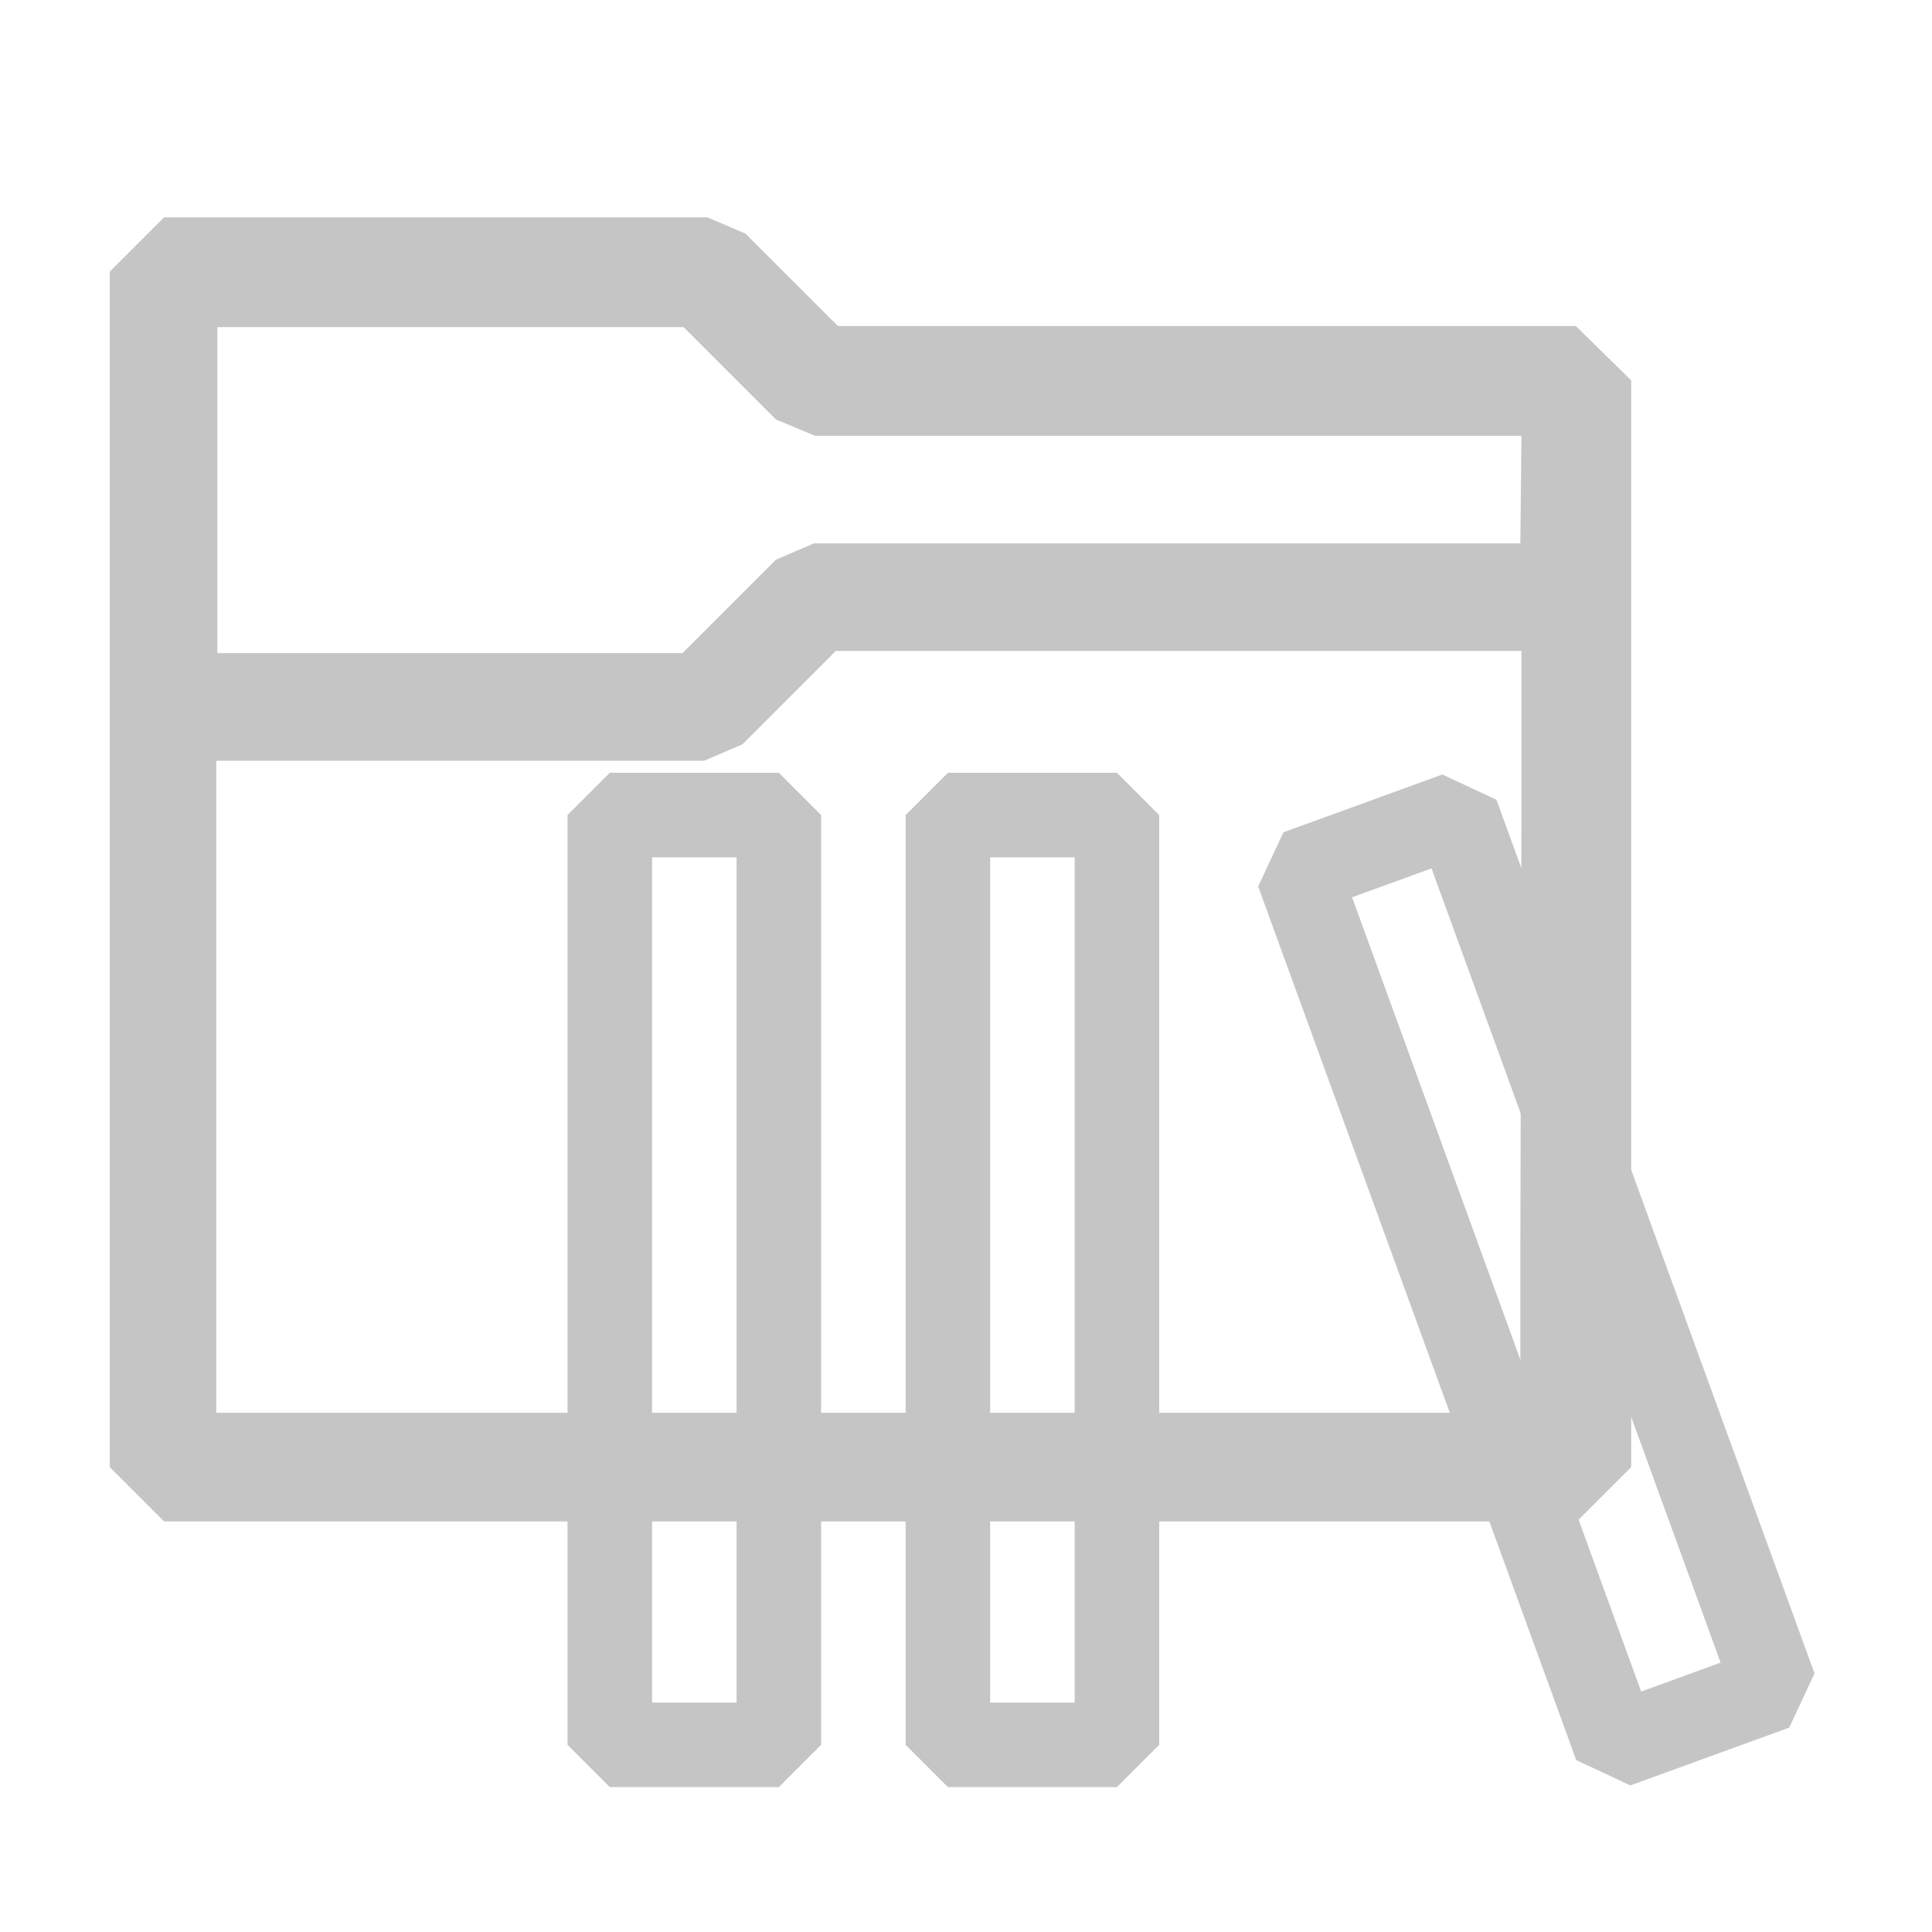
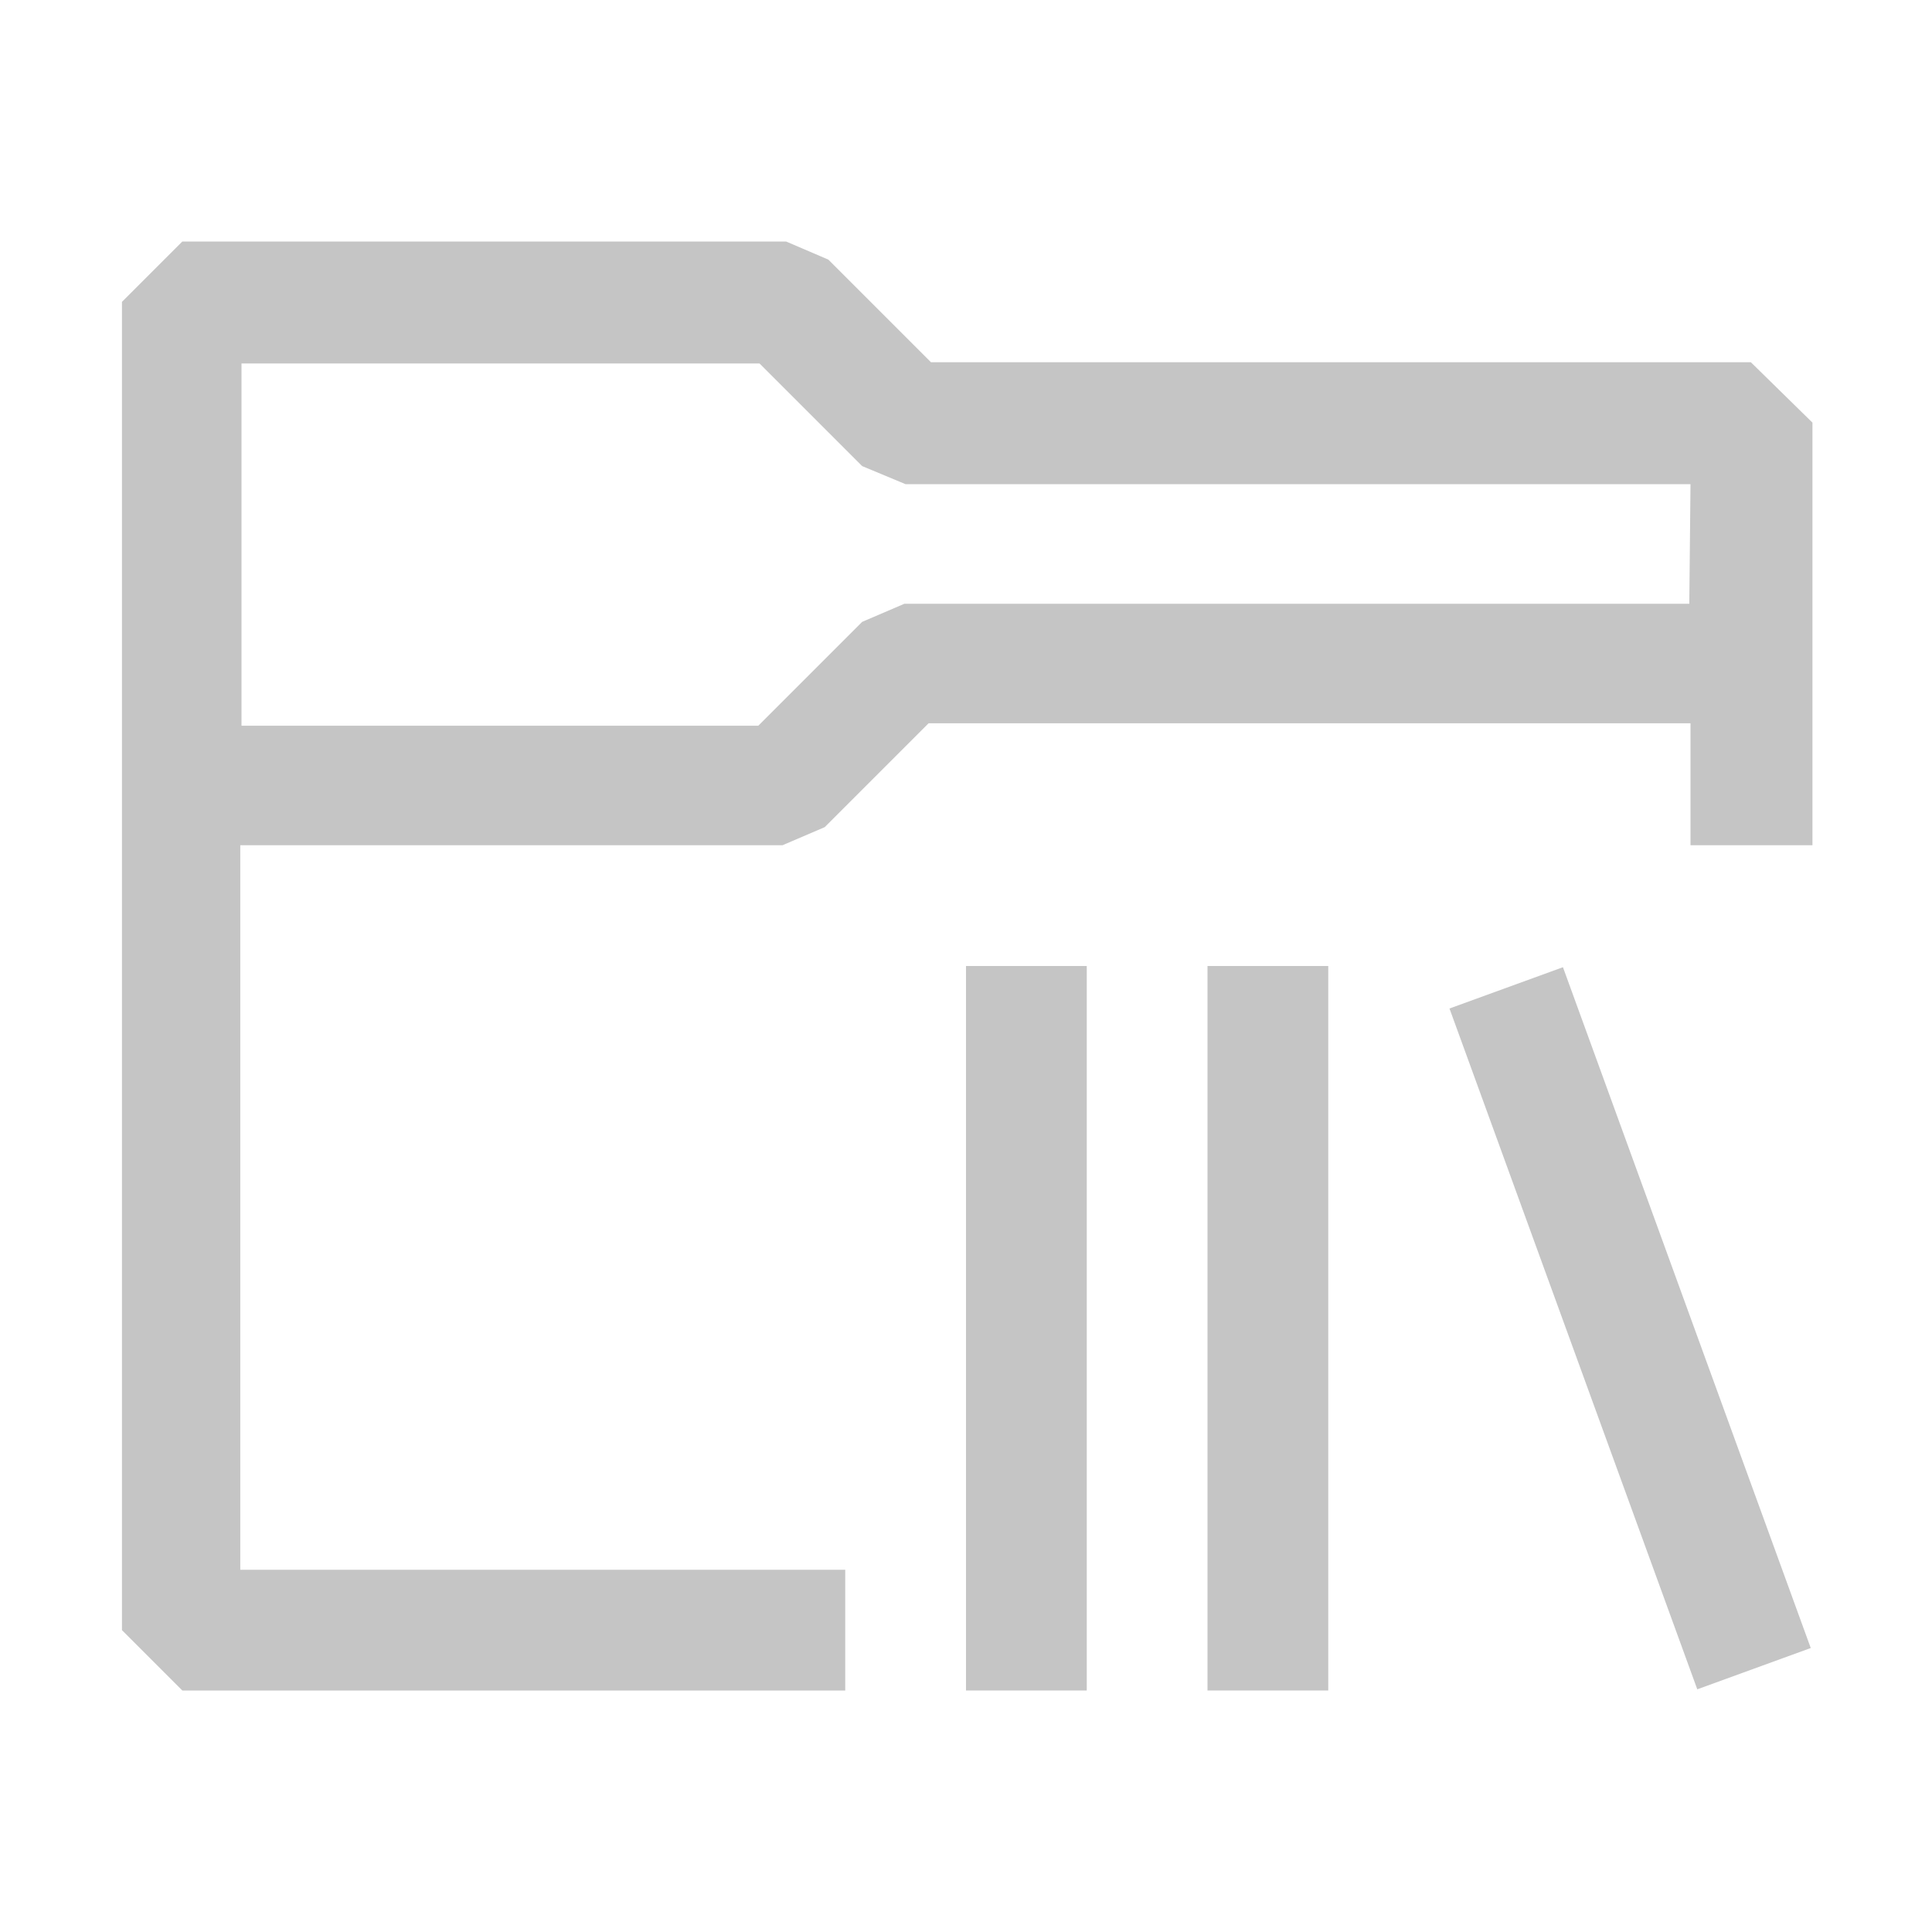
- <svg xmlns="http://www.w3.org/2000/svg" width="512" height="512" viewBox="0 0 16 16" fill="none">
-   <g transform="scale(0.9)">
-     <path d="M14.5 3H7.71L6.86 2.15L6.51 2H1.51L1.01 2.5V6.5V13.5L1.51 14H14.51L15.01 13.5V9V3.5L14.5 3ZM13.99 11.49V13H1.99V11.49V7.49V7H6.48L6.83 6.85L7.69 5.99H14V7.49L13.99 11.49ZM13.99 5H7.49L7.14 5.15L6.28 6.01H2V3.01H6.29L7.14 3.86L7.5 4.01H14L13.99 5Z" fill="#C5C5C5" />
-   </g>
-   <g transform="translate(4,5) scale(0.7)">
-     <path fill-rule="evenodd" clip-rule="evenodd" d="M5 2.5L5.5 2H7.5L8 2.5V13.5L7.5 14H5.5L5 13.5V2.5ZM6 3V13H7V3H6Z" fill="#C5C5C5" />
-     <path fill-rule="evenodd" clip-rule="evenodd" d="M9.171 3.345L9.47 2.704L11.35 2.02L11.99 2.319L15.753 12.655L15.454 13.296L13.574 13.98L12.934 13.681L9.171 3.345ZM10.282 3.473L13.702 12.87L14.642 12.527L11.222 3.131L10.282 3.473Z" fill="#C5C5C5" />
-     <path fill-rule="evenodd" clip-rule="evenodd" d="M1 2.5L1.5 2H3.5L4 2.5V13.5L3.5 14H1.5L1 13.5V2.5ZM2 3V13H3V3H2Z" fill="#C5C5C5" />
-   </g>
+ <svg xmlns="http://www.w3.org/2000/svg" width="16" height="16" viewBox="0 0 16 16" fill="none">
+   <path fill-rule="evenodd" clip-rule="evenodd" d="M7.71 3H14.5L15.01 3.5V7H14V5.99H7.69L6.83 6.85L6.48 7H1.99V7.49V11.49V13H7V14H1.51L1.01 13.5V6.5V2.5L1.51 2H6.51L6.86 2.15L7.71 3ZM7.49 5H13.99L14 4.01H7.5L7.14 3.86L6.29 3.01H2V6.01H6.28L7.14 5.15L7.49 5Z" fill="#C5C5C5" />
+   <rect x="8" y="8" width="1" height="6" fill="#C5C5C5" />
+   <rect x="10" y="8" width="1" height="6" fill="#C5C5C5" />
+   <rect x="12.004" y="8.352" width="1" height="6" transform="rotate(-20 12.0041 8.35193)" fill="#C5C5C5" />
</svg>
